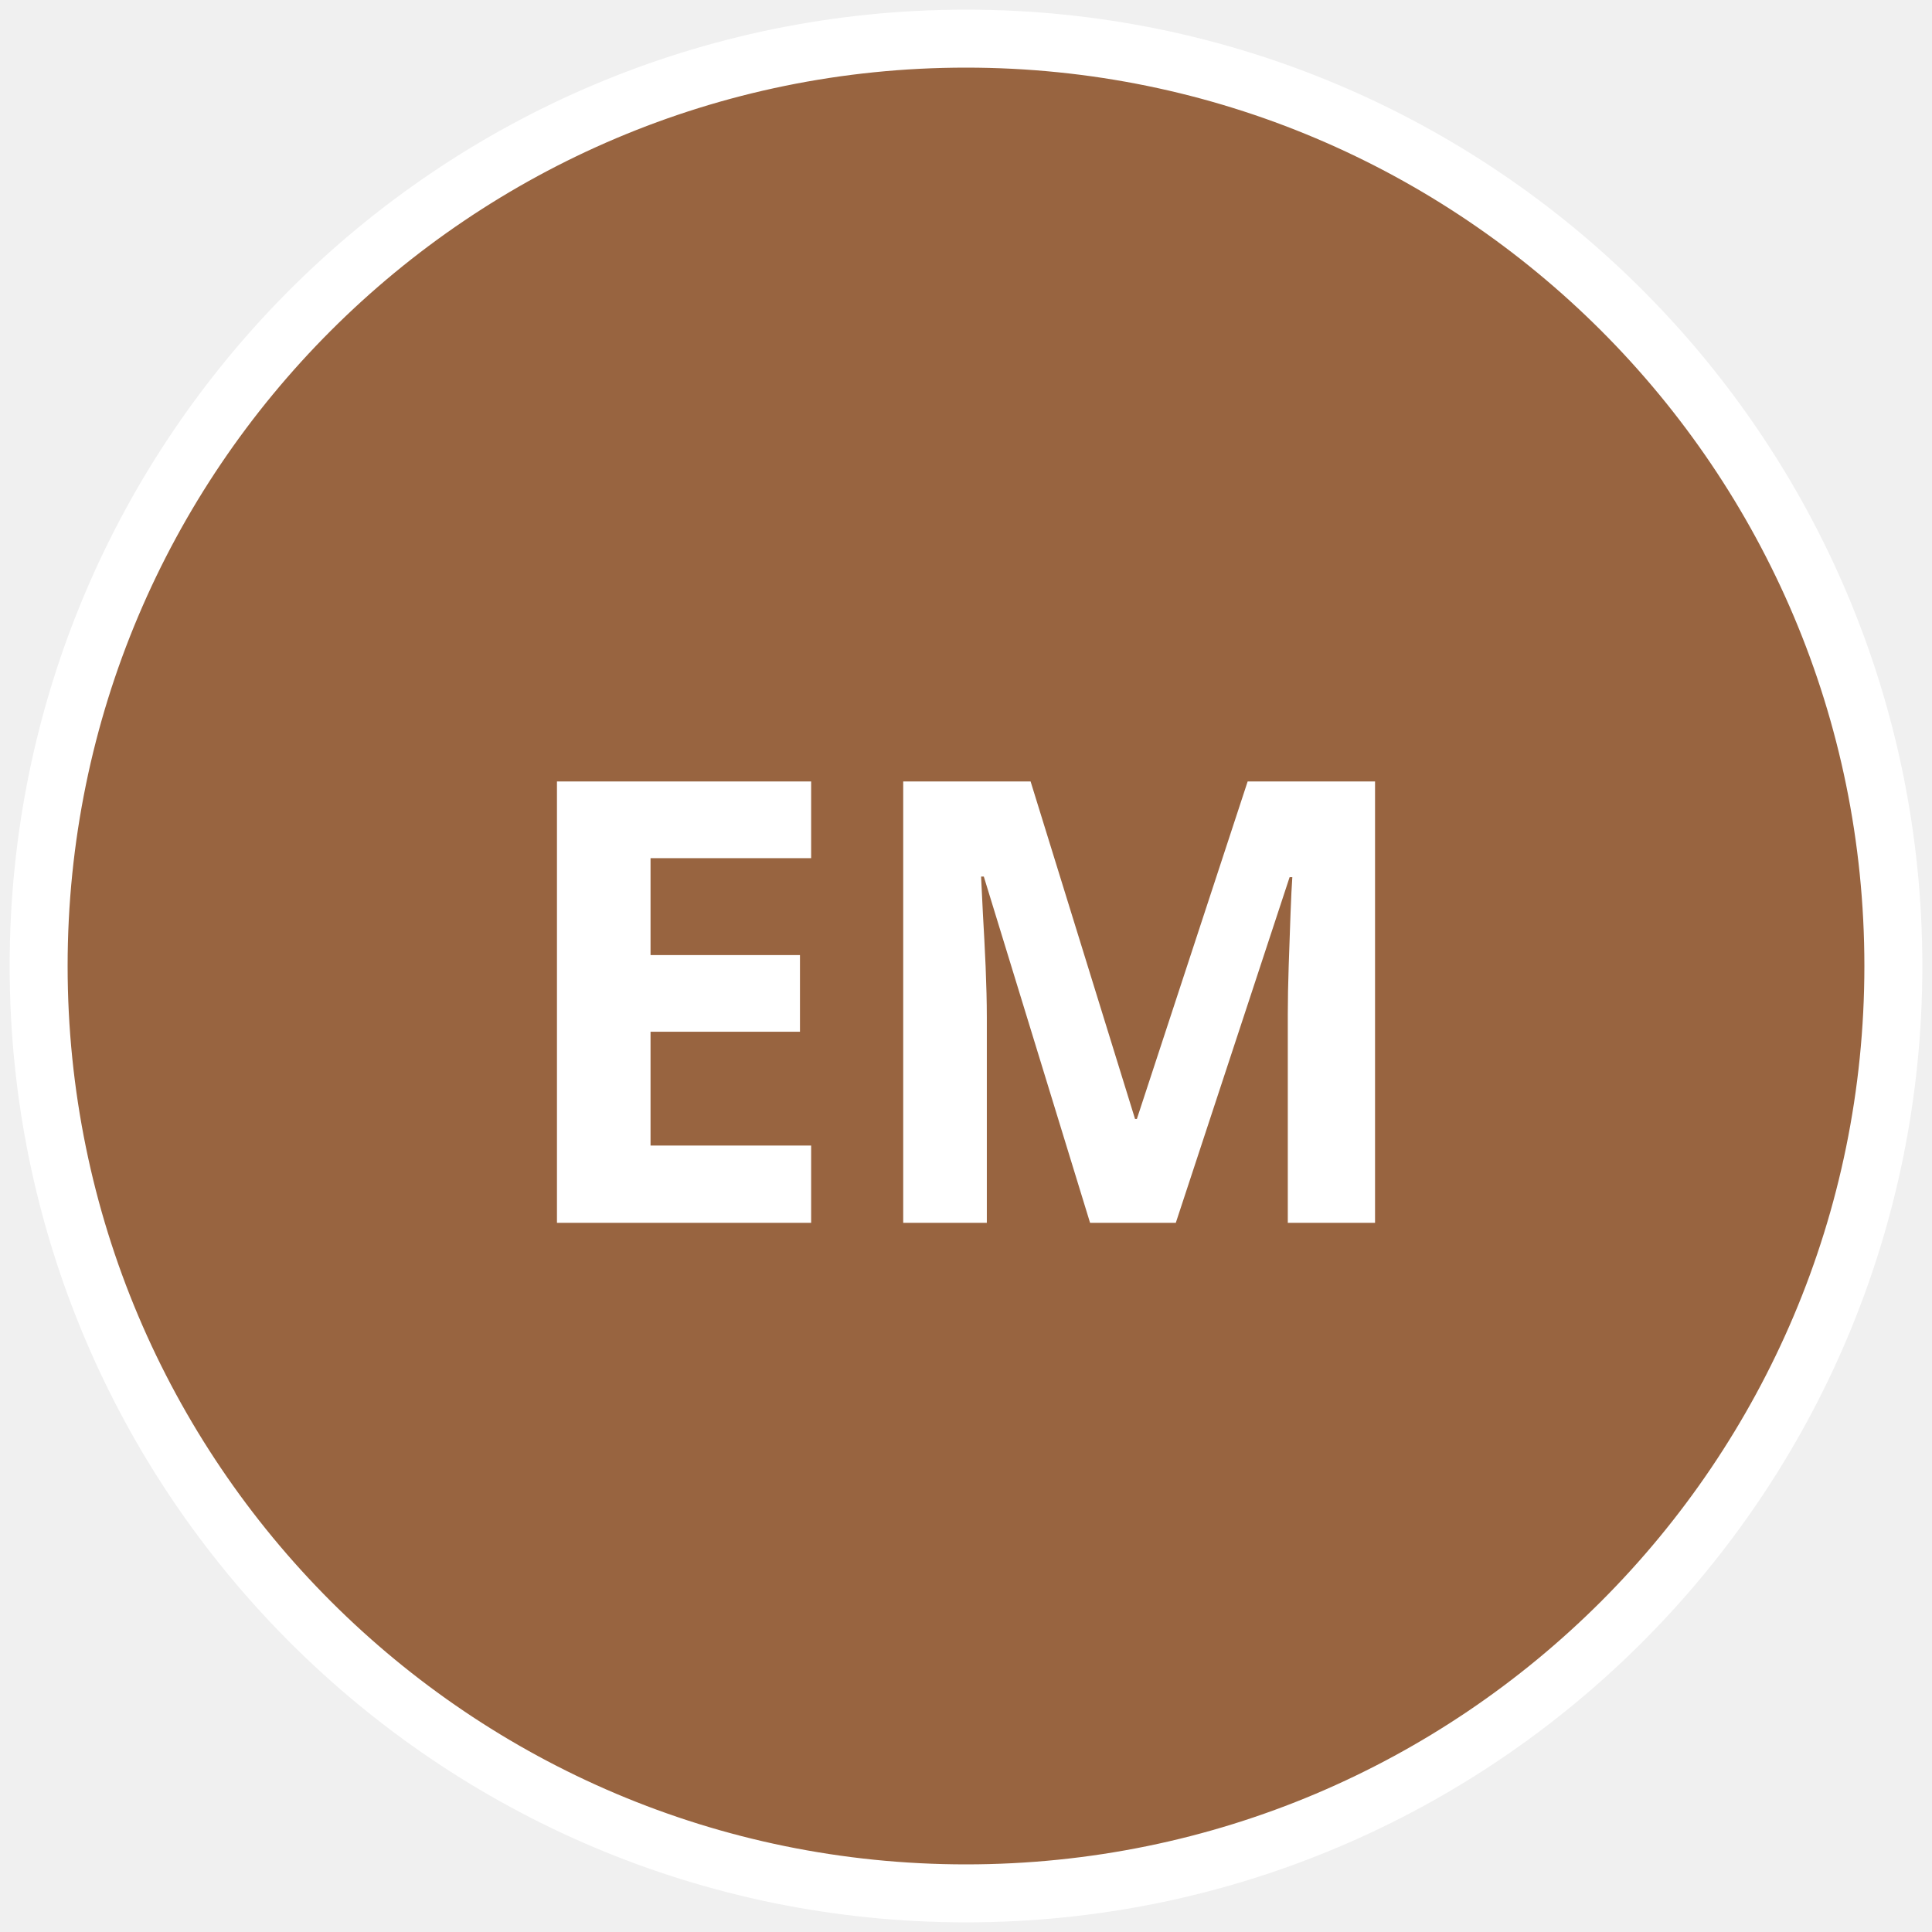
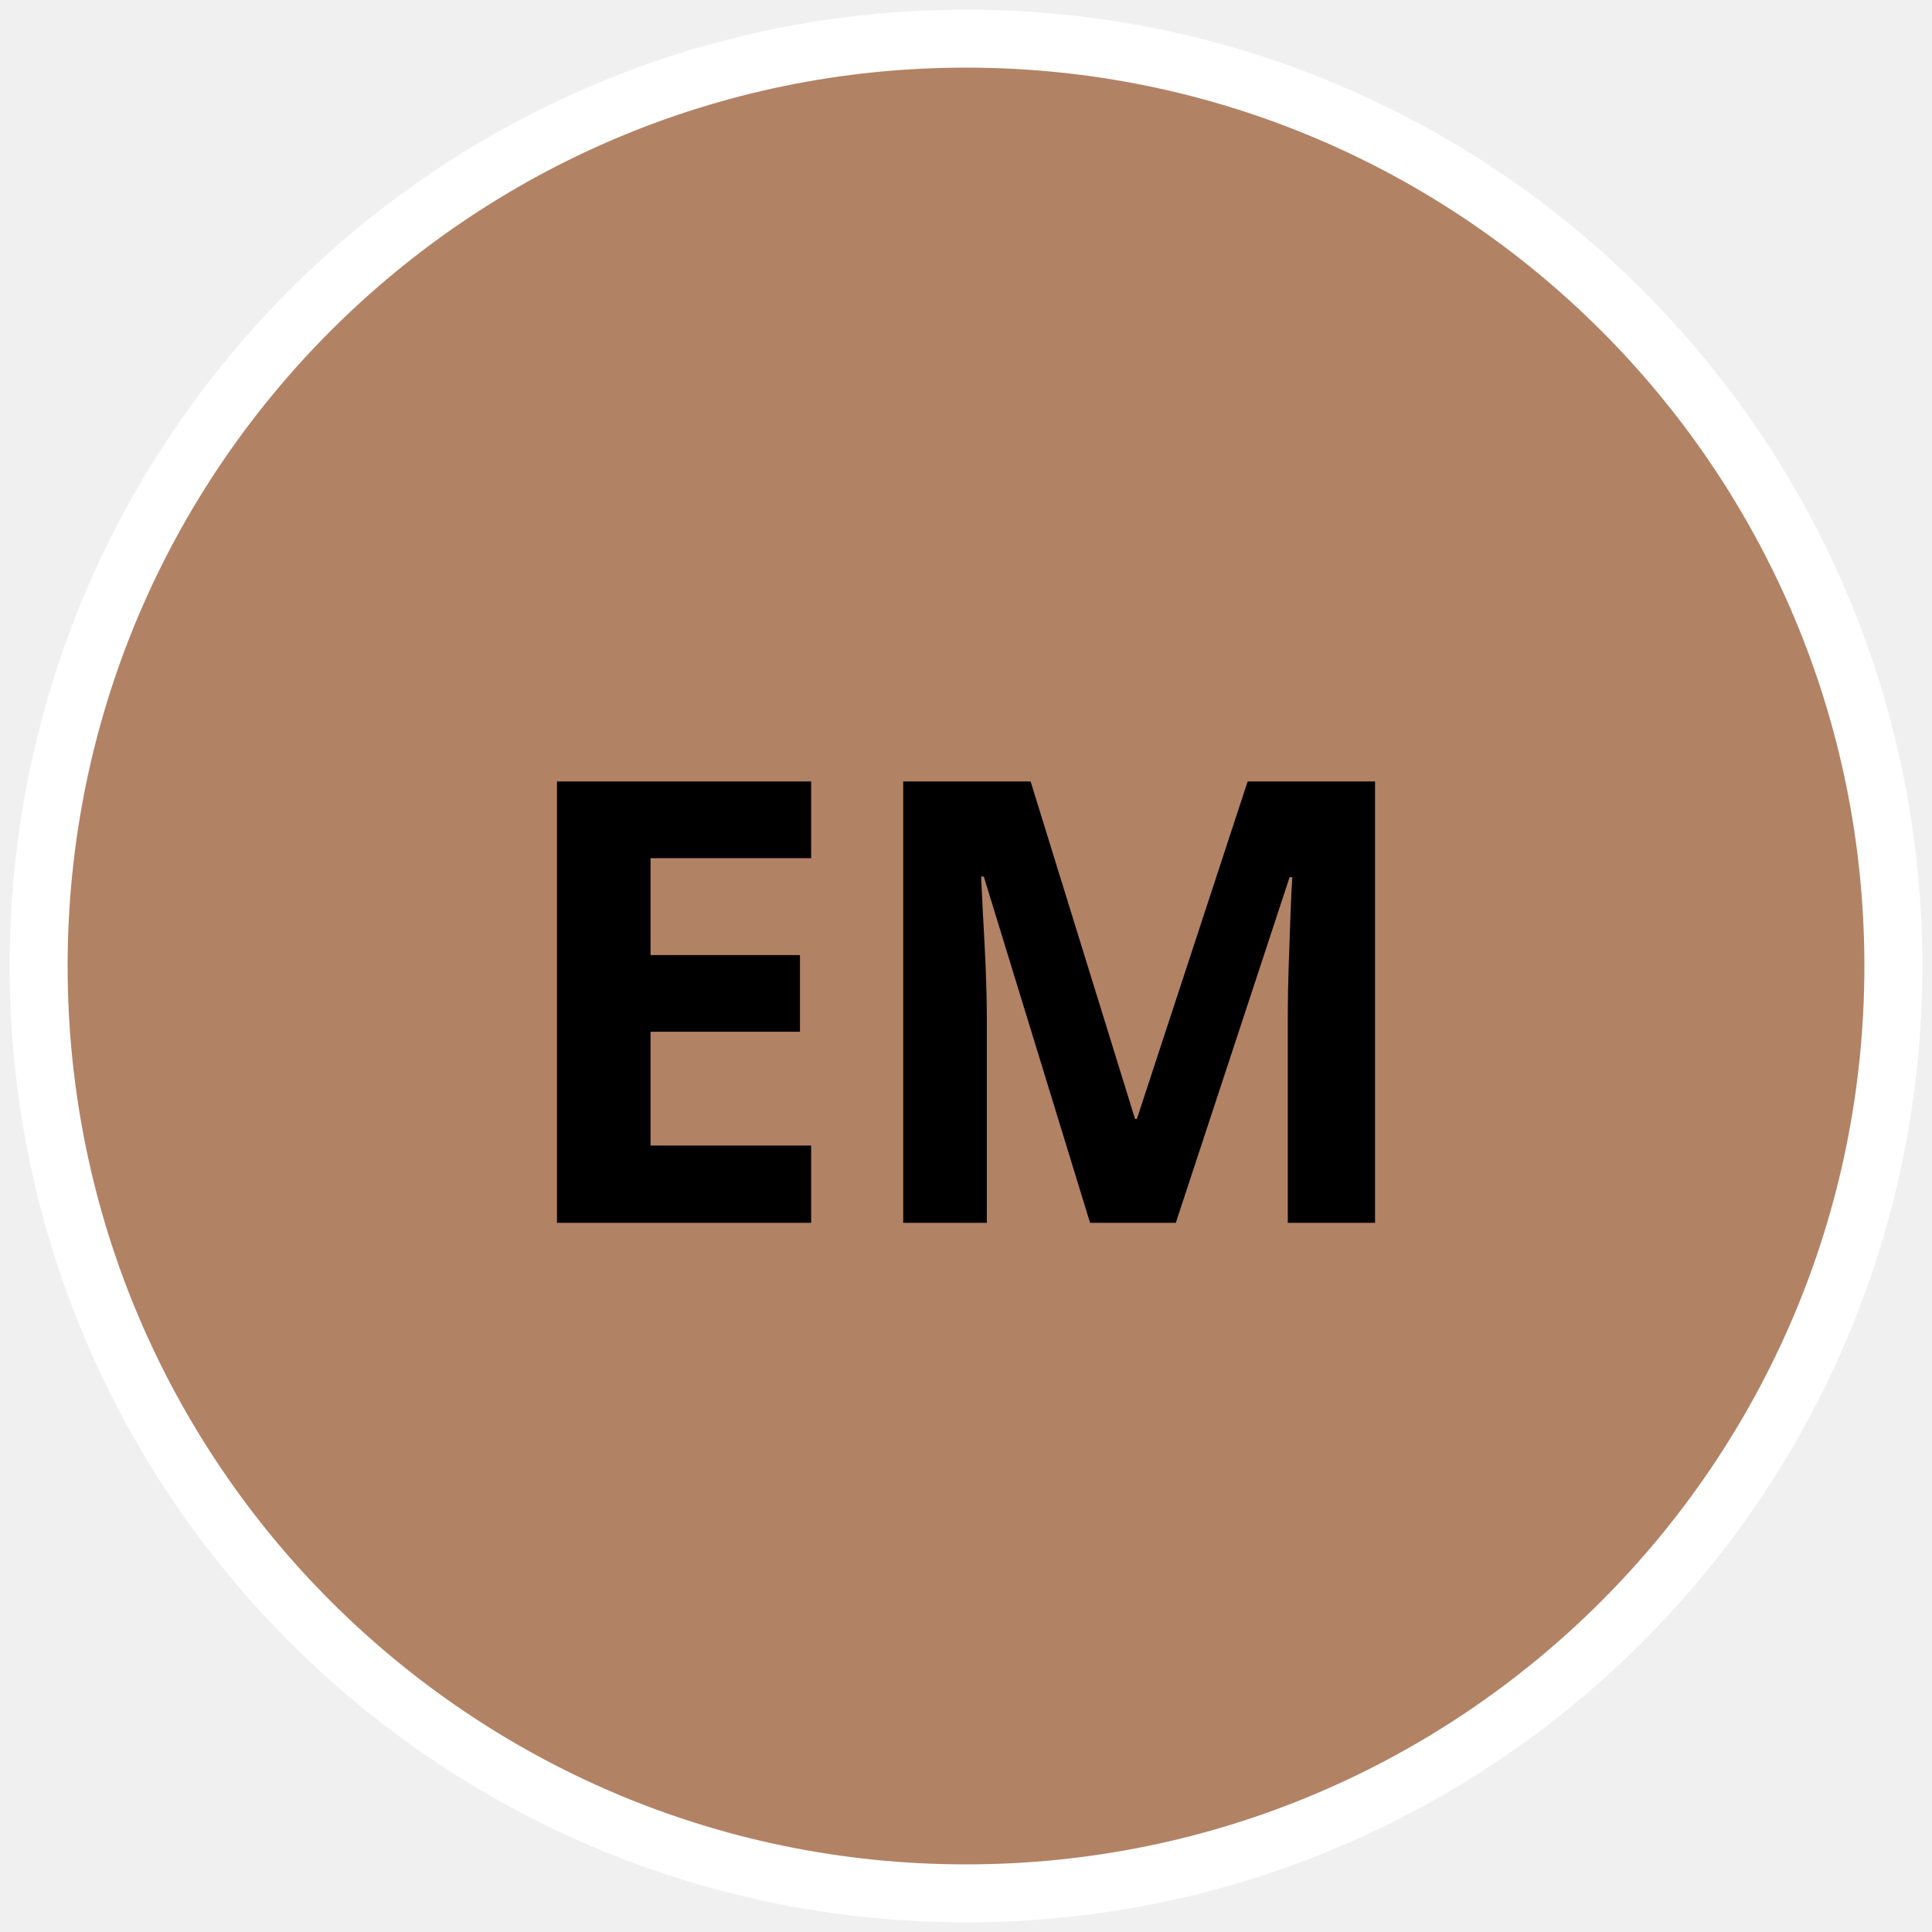
<svg xmlns="http://www.w3.org/2000/svg" viewBox="0 0 100 100">
-   <circle cx="50" cy="50" r="48" fill="#986440" stroke="white" stroke-width="3" />
-   <text x="50" y="52" dominant-baseline="middle" text-anchor="middle" font-family="sans-serif" font-weight="bold" font-size="32" fill="white">EM</text>
+   <circle cx="50" cy="50" r="48" fill="#b28265" stroke="white" stroke-width="3" />
+   <text x="50" y="52" dominant-baseline="middle" text-anchor="middle" font-family="sans-serif" font-weight="bold" font-size="32" fill="#000000">EM</text>
</svg>
